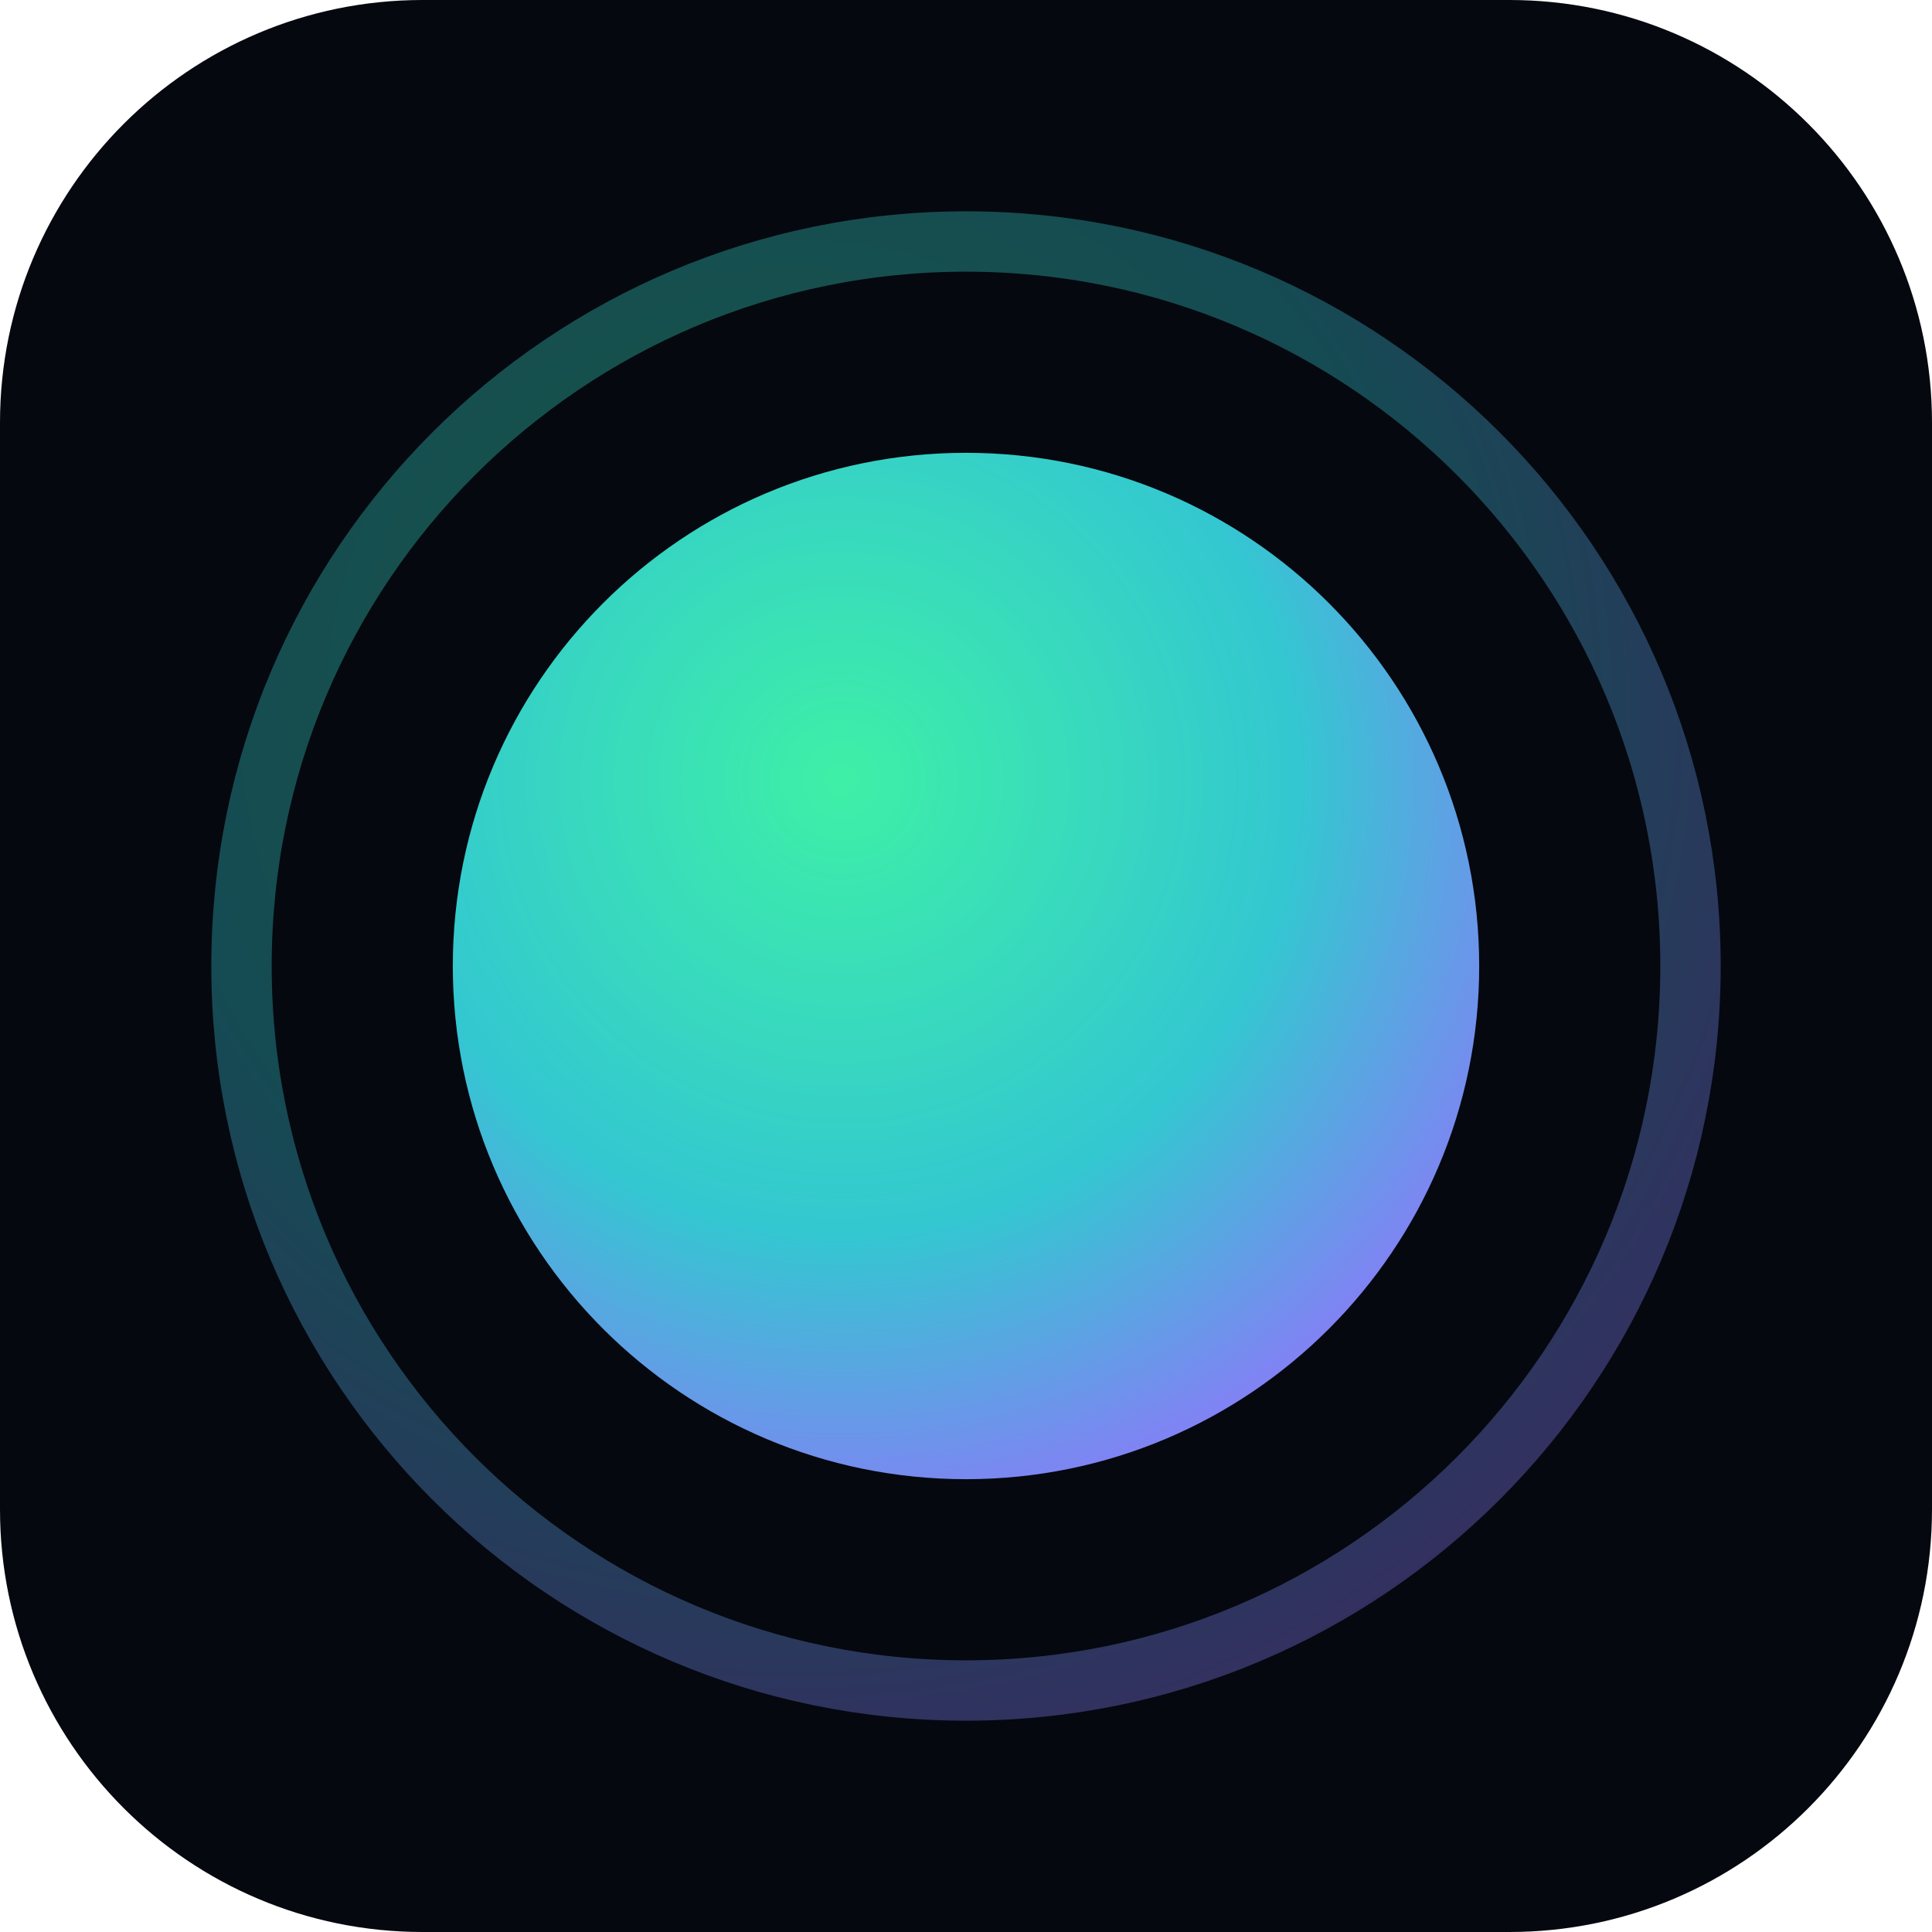
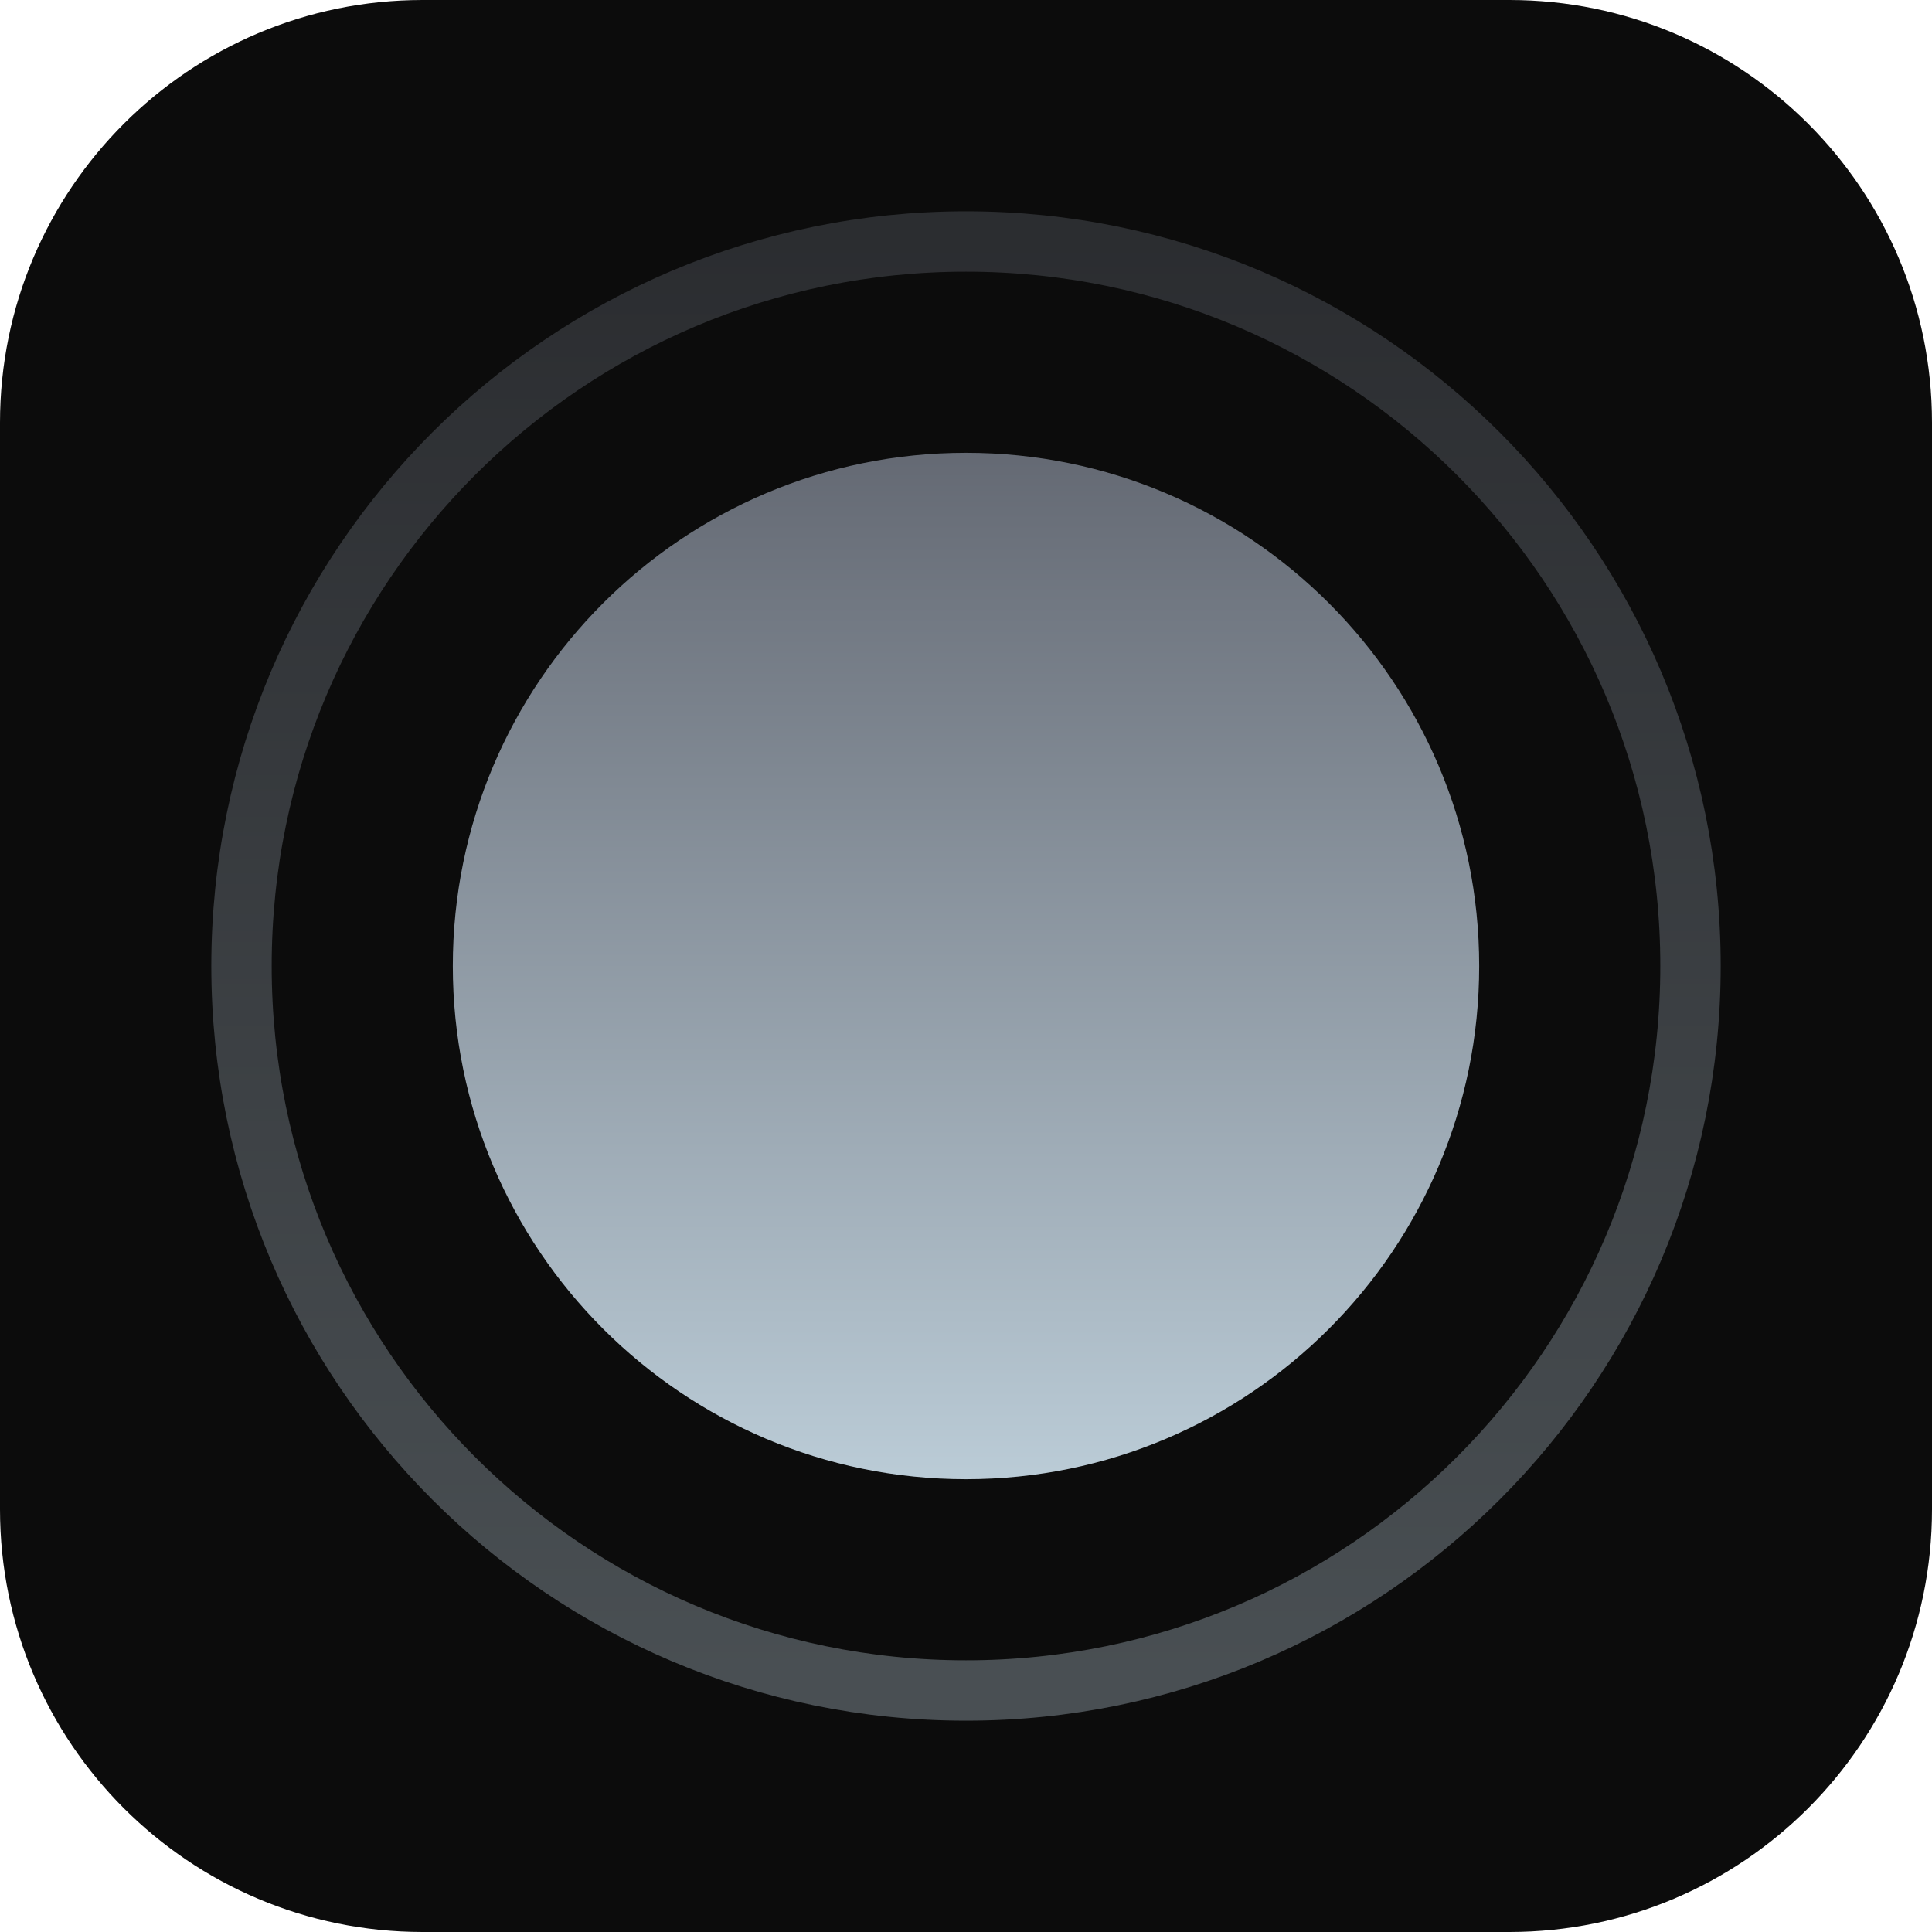
<svg xmlns="http://www.w3.org/2000/svg" viewBox="0 0 64 64">
  <defs>
-     <radialGradient id="g" cx="38%" cy="32%" r="80%">
-       <stop offset="0%" stop-color="#3EF0A6" />
-       <stop offset="55%" stop-color="#33C7D1" />
-       <stop offset="100%" stop-color="#9A6CFF" />
-     </radialGradient>
+     <linearGradient id="g" x1="0%" y1="0%" x2="0%" y2="100%">
+       <stop offset="0%" stop-color="#646973" />
+       <stop offset="100%" stop-color="#BBCCD7" />
+     </linearGradient>
  </defs>
-   <rect width="64" height="64" rx="14" fill="#05080F" />
+   <rect width="64" height="64" rx="14" fill="#0C0C0C" />
  <circle cx="32" cy="32" r="17" fill="url(#g)" />
  <circle cx="32" cy="32" r="24" fill="none" stroke="url(#g)" stroke-opacity="0.35" stroke-width="2" />
</svg>
